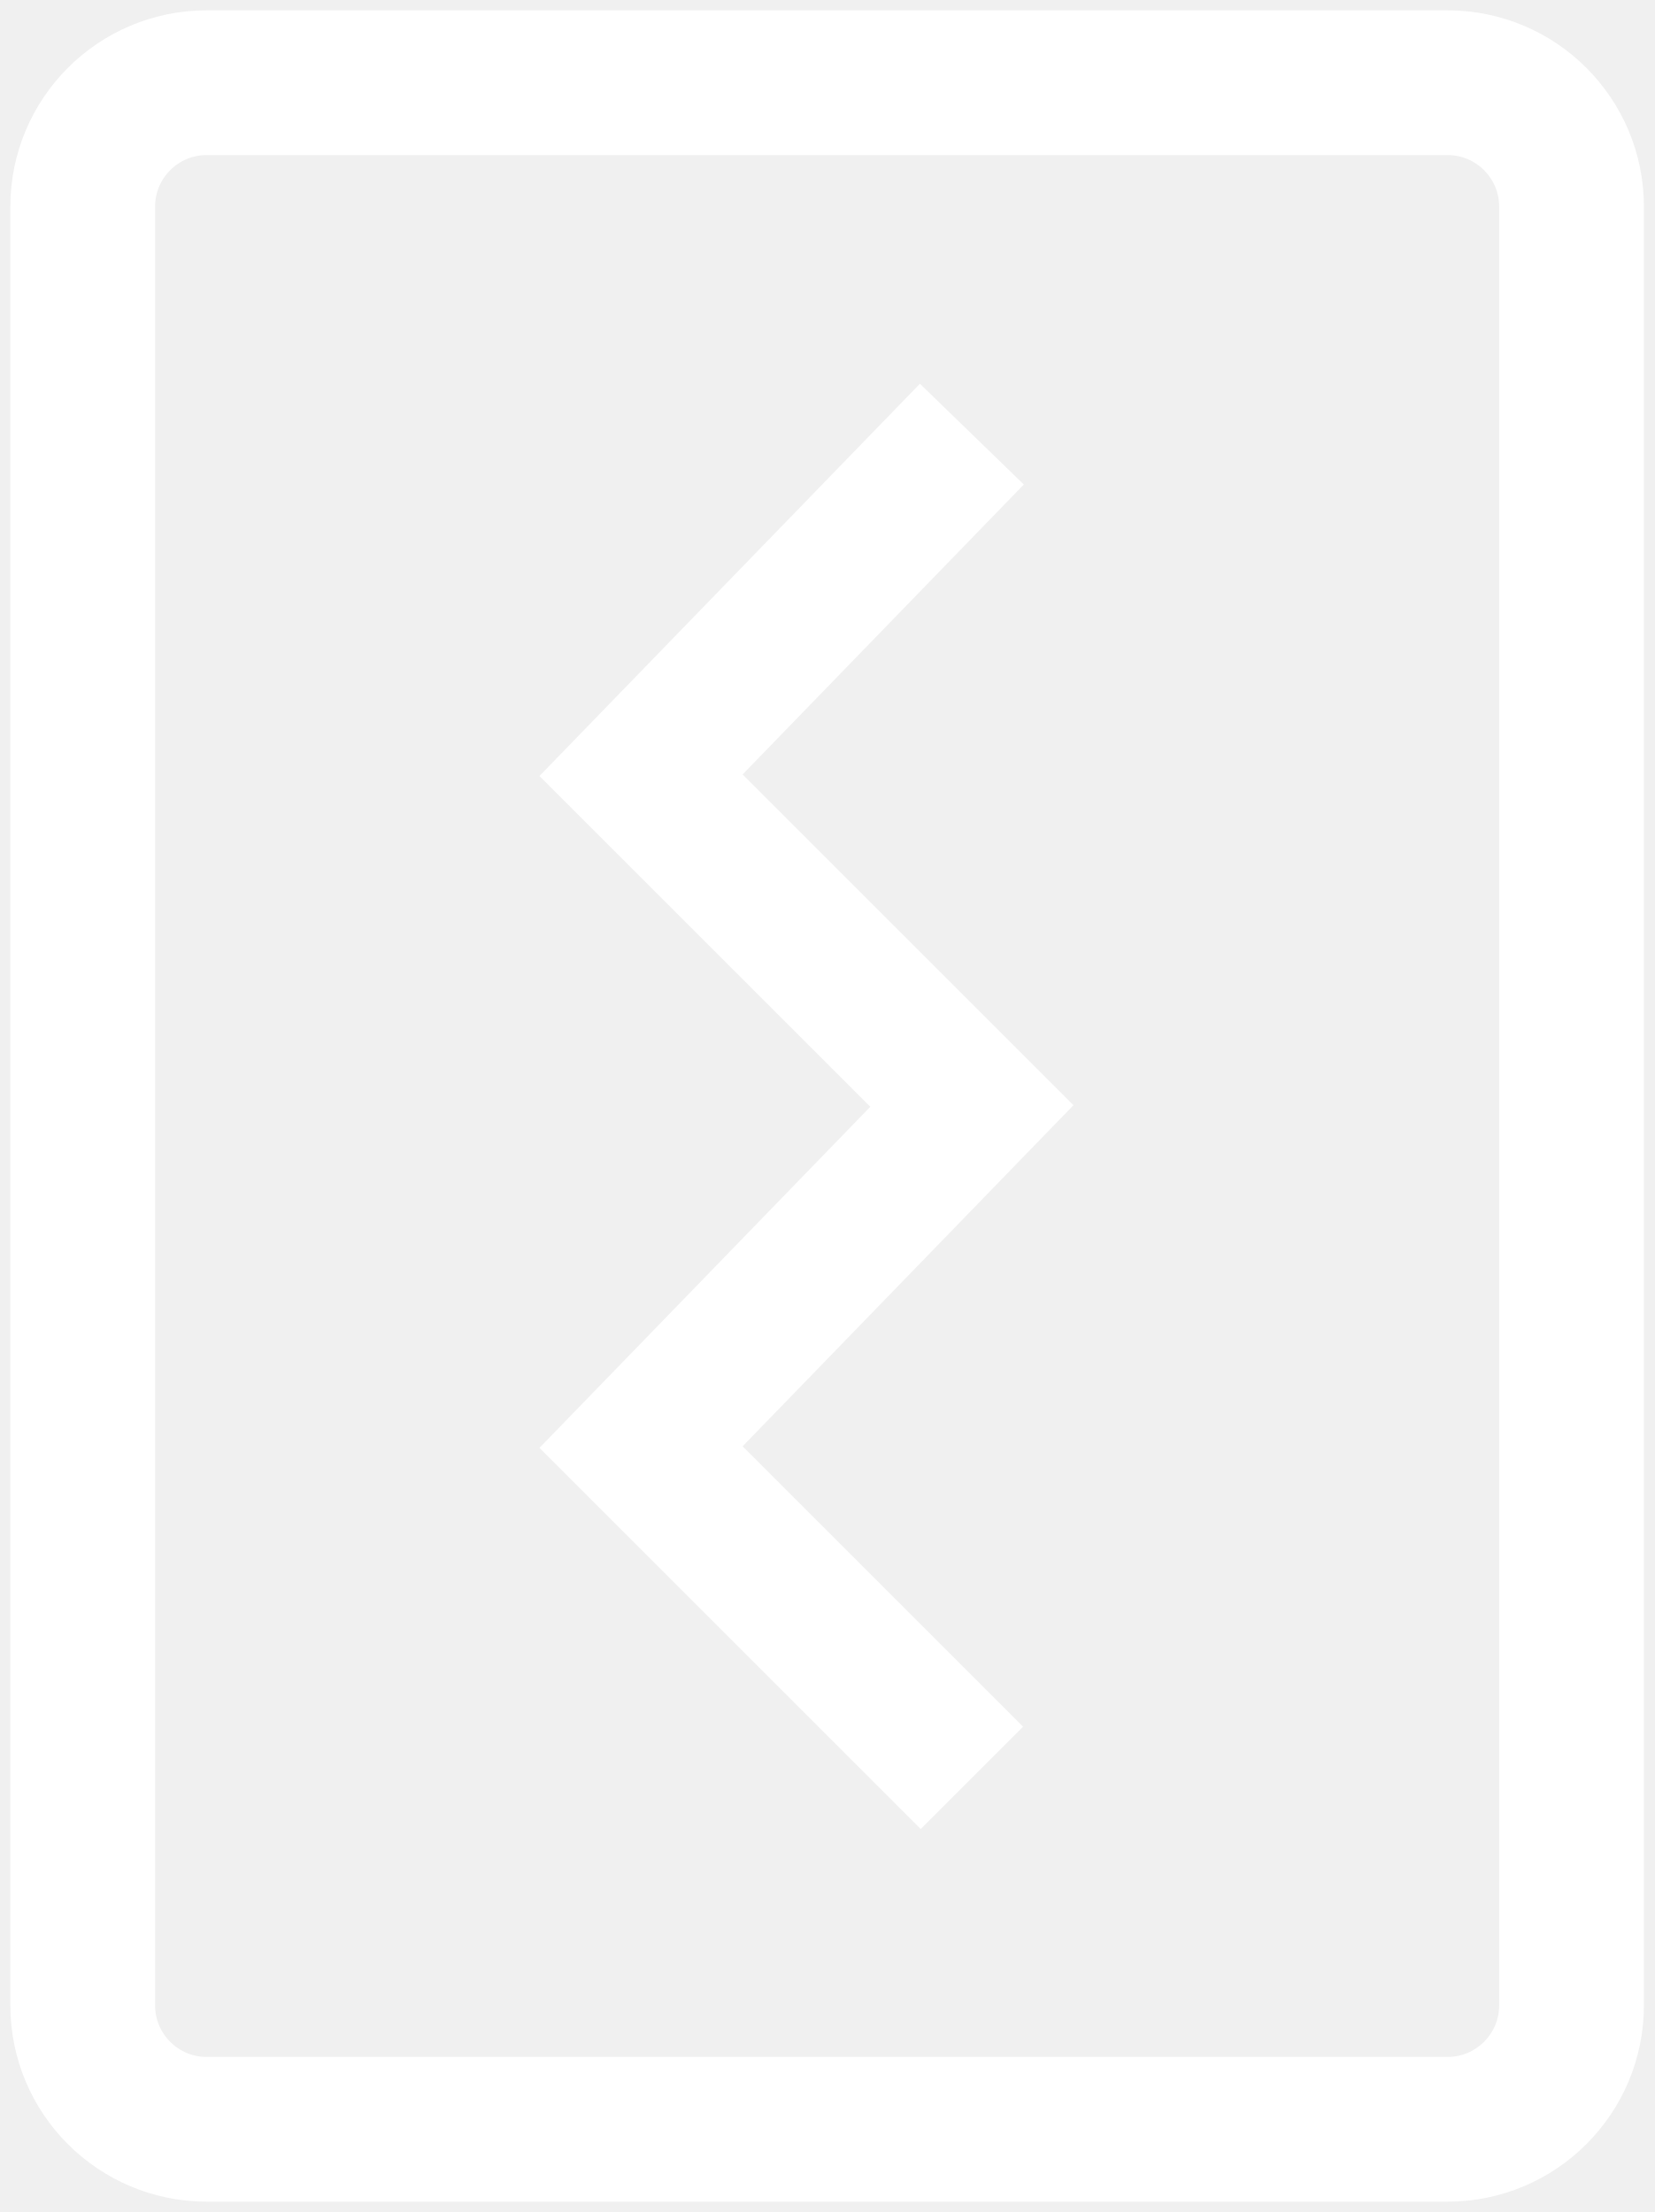
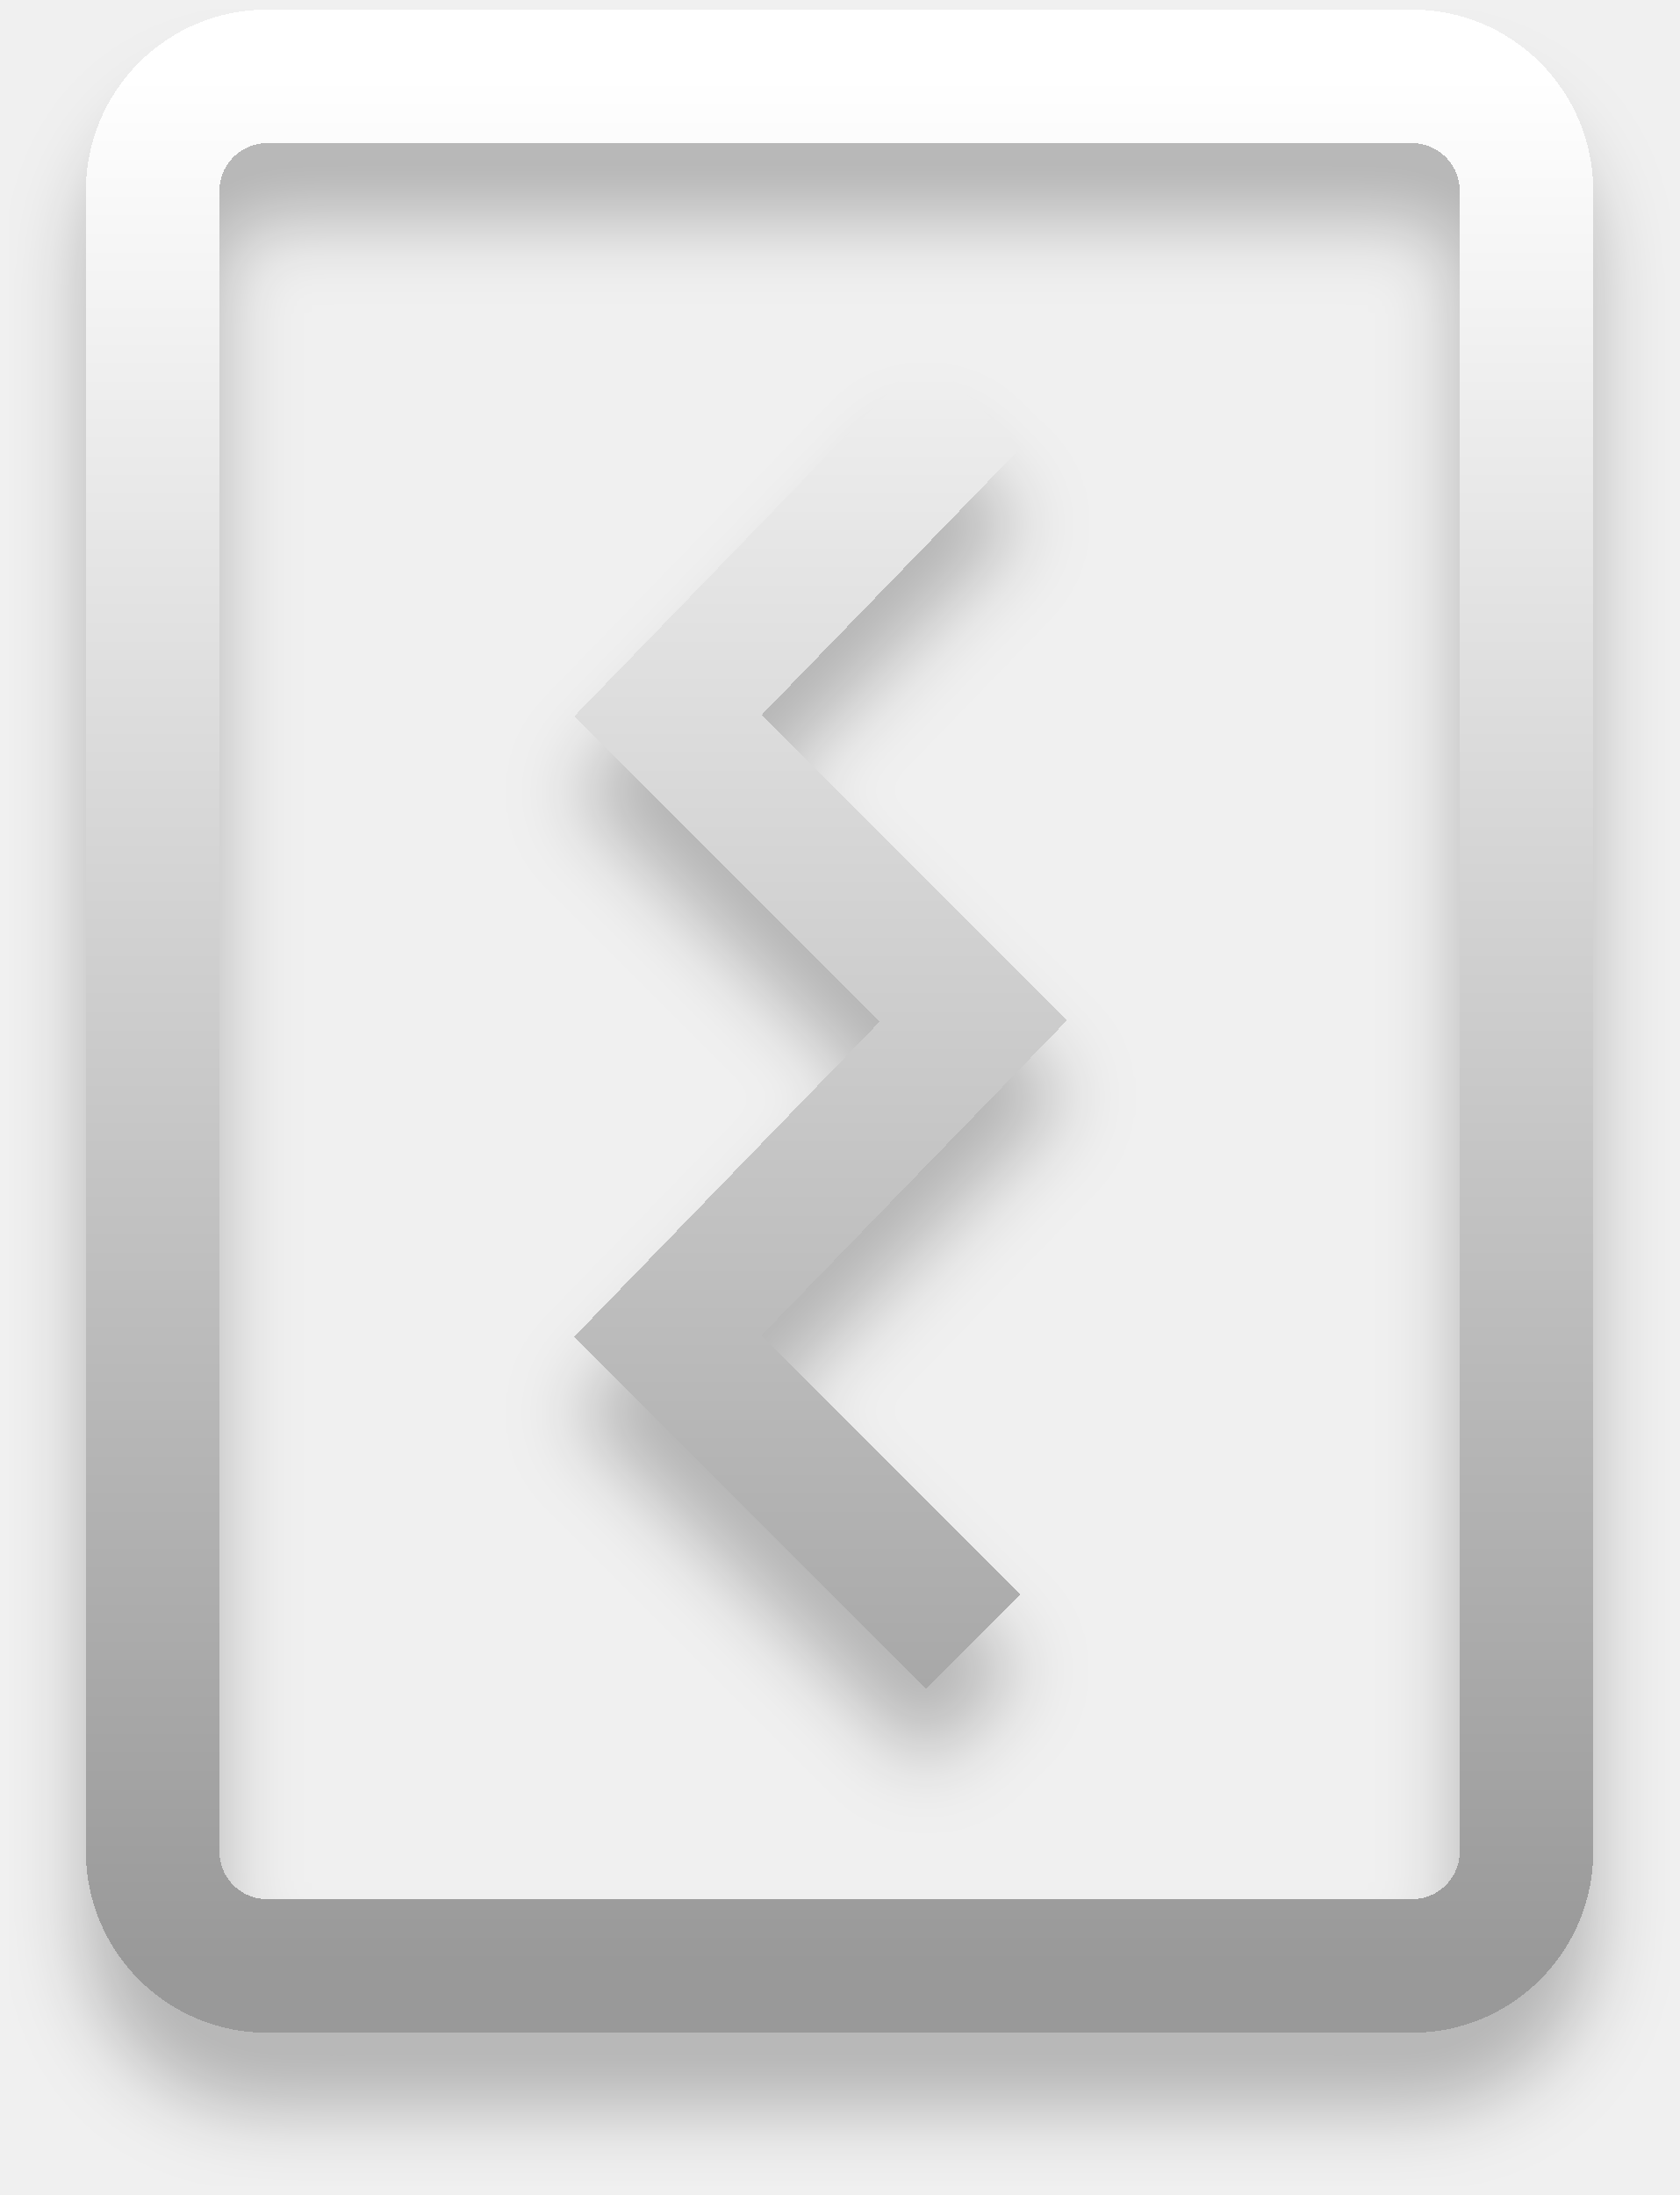
- <svg xmlns="http://www.w3.org/2000/svg" width="80" height="107" viewBox="0 0 80 107" fill="none">
-   <path d="M47 21L31 37.5L47 53.5L31 70L47 86M10 103H70C73.314 103 76 100.314 76 97V10C76 6.686 73.314 4 70 4H10C6.686 4 4 6.686 4 10V97C4 100.314 6.686 103 10 103Z" stroke="white" stroke-width="7" />
+ <svg xmlns="http://www.w3.org/2000/svg" width="88" height="115" viewBox="0 0 88 115" fill="none">
+   <g filter="url(#filter0_d_1_59)">
+     <path d="M51 21L35 37.5L51 53.5L35 70L51 86M14 103H74C77.314 103 80 100.314 80 97V10C80 6.686 77.314 4 74 4H14C10.686 4 8 6.686 8 10V97C8 100.314 10.686 103 14 103Z" stroke="url(#paint0_linear_1_59)" stroke-width="7" shape-rendering="crispEdges" />
+   </g>
+   <defs>
+     <filter id="filter0_d_1_59" x="0.5" y="0.5" width="87" height="114" filterUnits="userSpaceOnUse" color-interpolation-filters="sRGB">
+       <feFlood flood-opacity="0" result="BackgroundImageFix" />
+       <feColorMatrix in="SourceAlpha" type="matrix" values="0 0 0 0 0 0 0 0 0 0 0 0 0 0 0 0 0 0 127 0" result="hardAlpha" />
+       <feOffset dy="4" />
+       <feGaussianBlur stdDeviation="2" />
+       <feComposite in2="hardAlpha" operator="out" />
+       <feColorMatrix type="matrix" values="0 0 0 0 0 0 0 0 0 0 0 0 0 0 0 0 0 0 0.25 0" />
+       <feBlend mode="normal" in2="BackgroundImageFix" result="effect1_dropShadow_1_59" />
+       <feBlend mode="normal" in="SourceGraphic" in2="effect1_dropShadow_1_59" result="shape" />
+     </filter>
+     <linearGradient id="paint0_linear_1_59" x1="44" y1="4" x2="44" y2="103" gradientUnits="userSpaceOnUse">
+       <stop stop-color="white" />
+       <stop offset="1" stop-color="#999999" />
+     </linearGradient>
+   </defs>
</svg>
